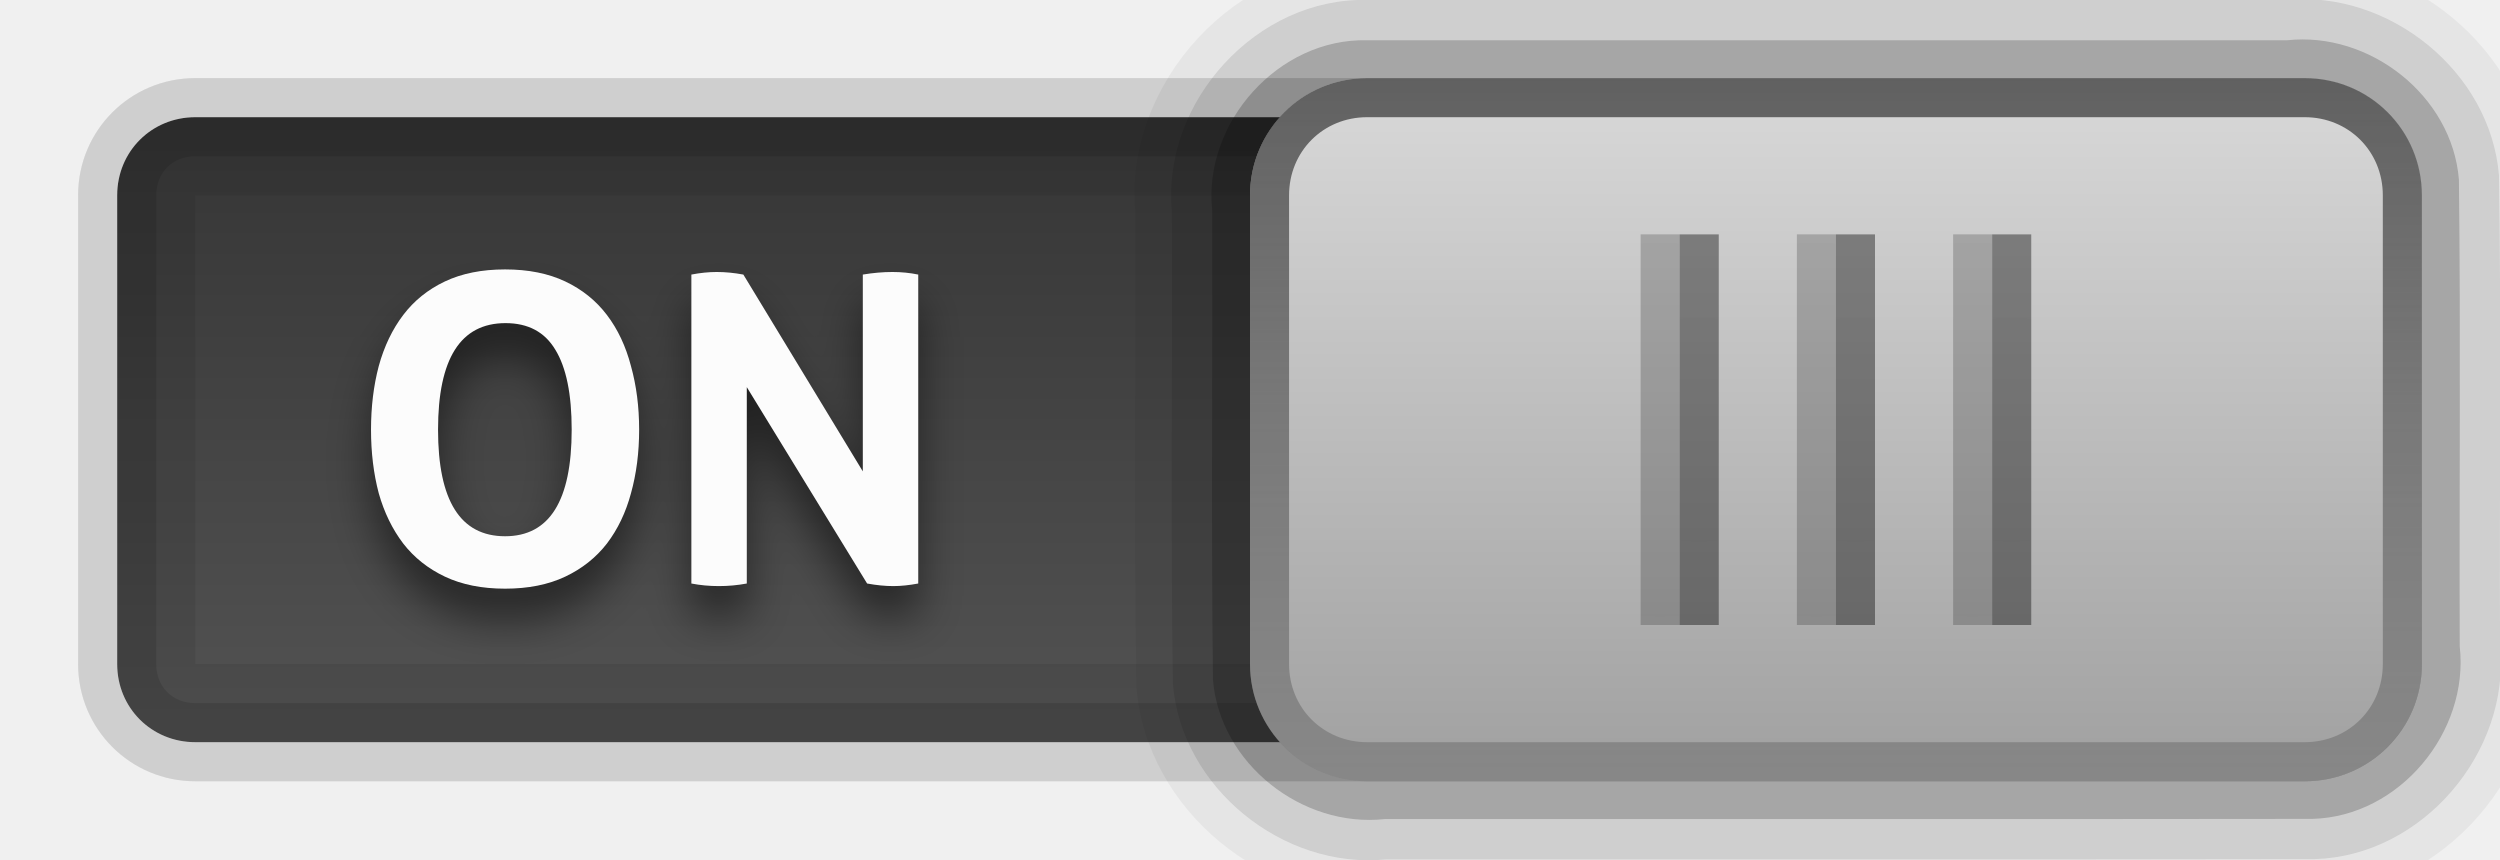
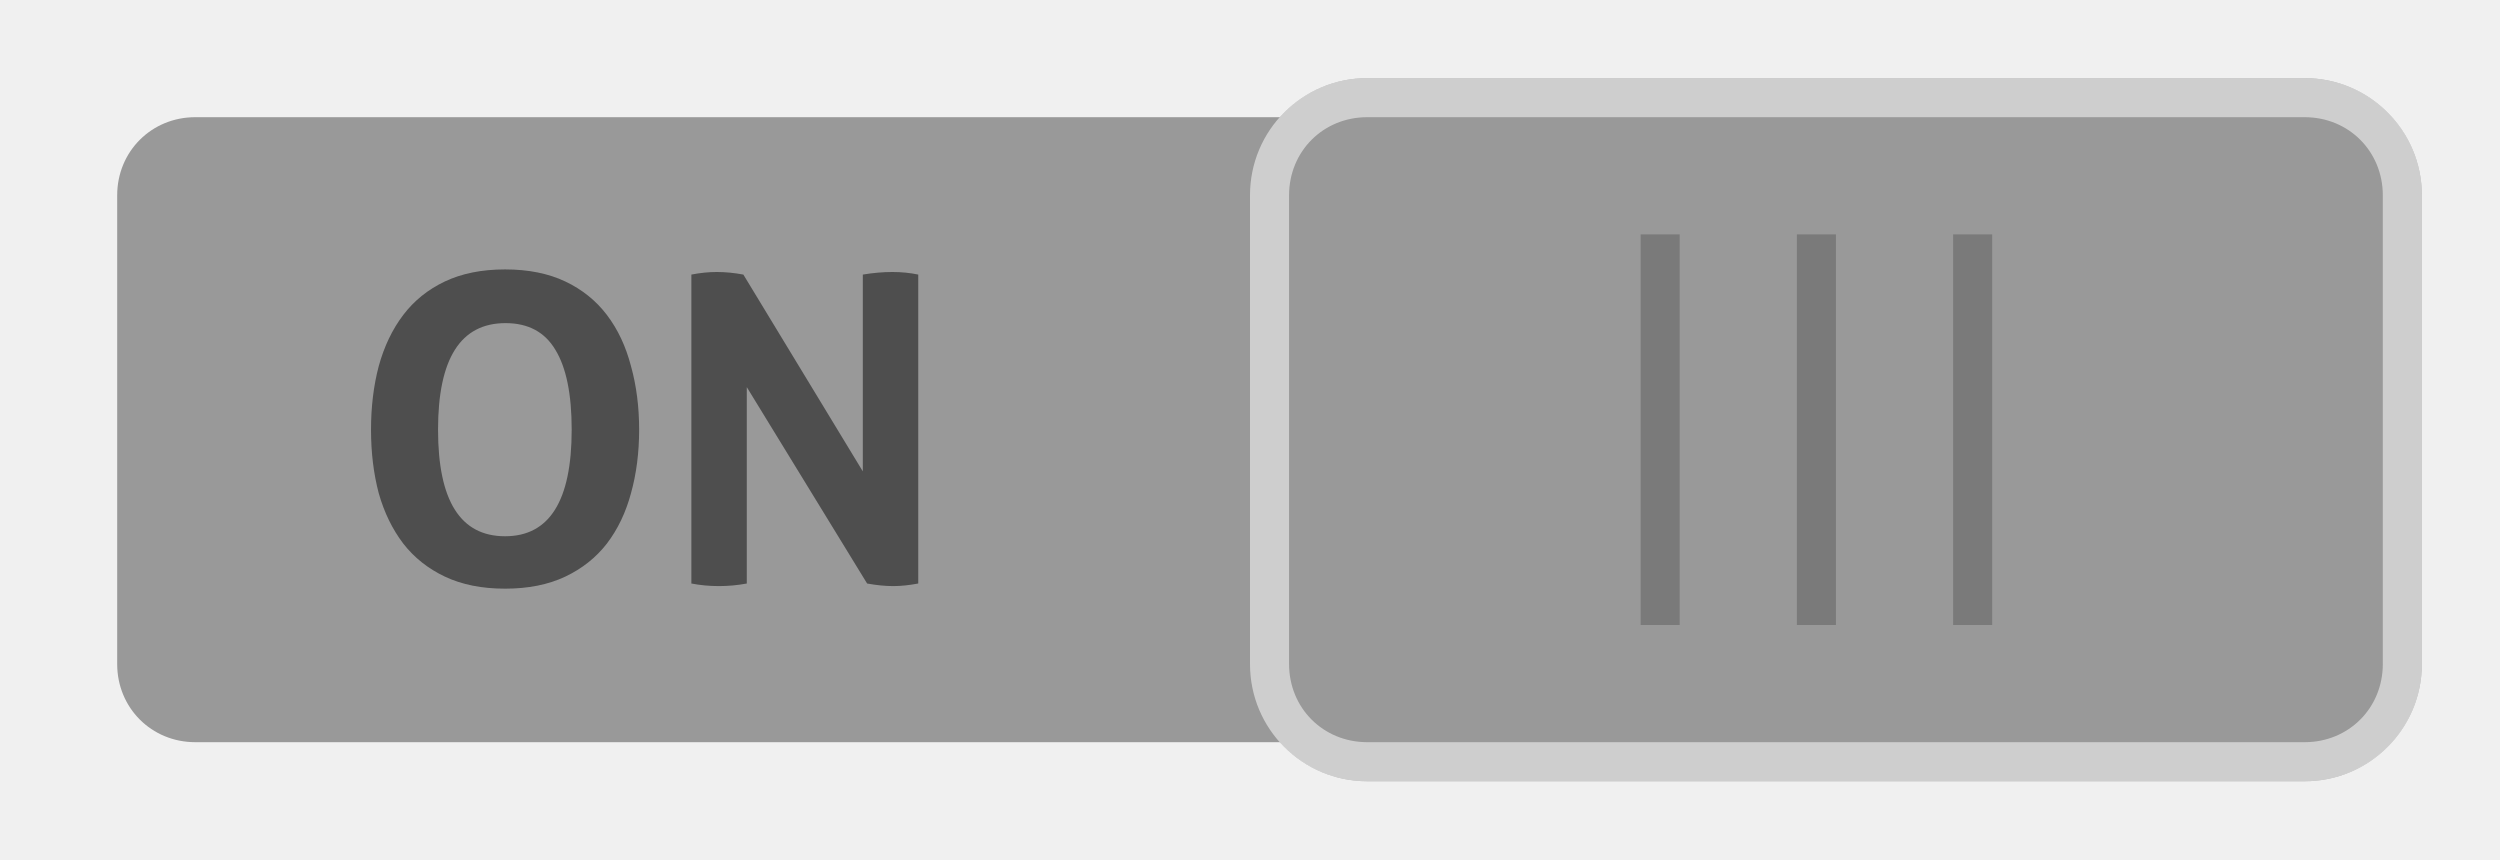
- <svg xmlns="http://www.w3.org/2000/svg" xmlns:xlink="http://www.w3.org/1999/xlink" height="22" width="64" version="1.1">
-   <defs>
+ <svg xmlns="http://www.w3.org/2000/svg" xmlns:xlink="http://www.w3.org/1999/xlink" height="22" width="64" version="1.1" id="svg88">
+   <defs id="defs40">
    <radialGradient id="w" xlink:href="#n" gradientUnits="userSpaceOnUse" cy="11" cx="42.5" gradientTransform="matrix(11,0,0,10,-417,-99)" />
    <linearGradient id="n">
-       <stop offset="0" />
-       <stop stop-opacity=".706" offset="0.6" />
-       <stop stop-opacity="0" offset="1" />
+       <stop offset="0" id="stop3" />
+       <stop stop-opacity=".706" offset="0.6" id="stop5" />
+       <stop stop-opacity="0" offset="1" id="stop7" />
    </linearGradient>
    <radialGradient id="v" xlink:href="#m" gradientUnits="userSpaceOnUse" cy="11" cx="42.5" gradientTransform="matrix(11,0,0,10,-416,-99)" />
    <linearGradient id="m" stop-color="#fff">
-       <stop offset="0" />
-       <stop stop-opacity=".706" offset="0.6" />
-       <stop stop-opacity="0" offset="1" />
+       <stop offset="0" id="stop11" />
+       <stop stop-opacity=".706" offset="0.6" id="stop13" />
+       <stop stop-opacity="0" offset="1" id="stop15" />
    </linearGradient>
    <radialGradient id="u" xlink:href="#n" gradientUnits="userSpaceOnUse" cy="11" cx="42.5" gradientTransform="matrix(11,0,0,10,-421,-99)" />
    <radialGradient id="t" xlink:href="#m" gradientUnits="userSpaceOnUse" cy="11" cx="42.5" gradientTransform="matrix(11,0,0,10,-420,-99)" />
    <radialGradient id="s" xlink:href="#n" gradientUnits="userSpaceOnUse" cy="11" cx="42.5" gradientTransform="matrix(11,0,0,10,-425,-99)" />
    <radialGradient id="x" xlink:href="#m" gradientUnits="userSpaceOnUse" cy="11" cx="42.5" gradientTransform="matrix(11,0,0,10,-424,-99)" />
    <linearGradient id="p" y2="28" stop-color="#fff" gradientUnits="userSpaceOnUse" x2="41" gradientTransform="translate(-2,-1)" y1="1" x1="41">
-       <stop offset="0" />
-       <stop stop-opacity="0" offset="1" />
+       <stop offset="0" id="stop22" />
+       <stop stop-opacity="0" offset="1" id="stop24" />
    </linearGradient>
    <linearGradient id="q" y2="2" gradientUnits="userSpaceOnUse" x2="48" gradientTransform="translate(-2,-1)" y1="21" x1="48">
-       <stop stop-color="#a0a0a0" offset="0" />
-       <stop stop-color="#dcdcdc" offset="1" />
+       <stop stop-color="#a0a0a0" offset="0" id="stop27" />
+       <stop stop-color="#dcdcdc" offset="1" id="stop29" />
    </linearGradient>
    <linearGradient id="r" y2=".5" gradientUnits="userSpaceOnUse" x2="40.812" gradientTransform="matrix(-1,0,0,-1,64.5,20.5)" y1="18.5" x1="40.812">
-       <stop stop-color="#333" offset="0" />
-       <stop stop-color="#555" offset="1" />
+       <stop stop-color="#333" offset="0" id="stop32" />
+       <stop stop-color="#555" offset="1" id="stop34" />
    </linearGradient>
    <filter id="o" height="1.326" width="1.19" color-interpolation-filters="sRGB" y="-.163" x="-.095">
-       <feGaussianBlur stdDeviation="0.555" />
+       <feGaussianBlur stdDeviation="0.555" id="feGaussianBlur37" />
    </filter>
  </defs>
-   <g style="color:#000000">
-     <path d="m5 3c-1.122 0-2 0.878-2 2v12c0 1.122 0.878 2 2 2h54c1.122 0 2-0.878 2-2v-12c0-1.122-0.878-2-2-2h-54z" fill="url(#r)" />
-     <path opacity="0.08" d="m5 2c-1.662 0-3 1.338-3 3v12c0 1.662 1.338 3 3 3h54c1.662 0 3-1.338 3-3v-12c0-1.662-1.338-3-3-3zm0 3h54v12h-54z" />
-     <path opacity="0.12" d="m5 2c-1.662 0-3 1.338-3 3v12c0 1.662 1.338 3 3 3h54c1.662 0 3-1.338 3-3v-12c0-1.662-1.338-3-3-3zm0 2h54c0.583 0 1 0.417 1 1v12c0 0.583-0.417 1-1 1h-54c-0.583 0-1-0.418-1-1v-12c0-0.583 0.417-1 1-1z" />
-     <path opacity=".2" d="m5 2c-1.662 0-3 1.338-3 3v12c0 1.662 1.338 3 3 3h54c1.662 0 3-1.338 3-3v-12c0-1.662-1.338-3-3-3zm0 1h54c1.117 0 2 0.883 2 2v12c0 1.117-0.883 2-2 2h-54c-1.117 0-2-0.883-2-2v-12c0-1.117 0.883-2 2-2z" fill="#fff" />
+   <g style="color:#000000;fill:#999999" id="g50">
+     <path d="m5 3c-1.122 0-2 0.878-2 2v12c0 1.122 0.878 2 2 2h54c1.122 0 2-0.878 2-2v-12c0-1.122-0.878-2-2-2h-54z" fill="url(#r)" id="path42" style="fill:#999999" />
  </g>
-   <g opacity=".5" filter="url(#o)">
-     <path d="m12.93 15.87c-0.594-0-1.107-0.103-1.54-0.308-0.433-0.205-0.788-0.488-1.067-0.847-0.279-0.367-0.488-0.796-0.627-1.287-0.132-0.499-0.198-1.041-0.198-1.628s0.066-1.129 0.198-1.628c0.139-0.506 0.348-0.942 0.627-1.309s0.634-0.653 1.067-0.858c0.433-0.205 0.946-0.308 1.54-0.308 0.594 0 1.107 0.103 1.54 0.308 0.433 0.205 0.788 0.491 1.067 0.858 0.279 0.367 0.484 0.803 0.616 1.309 0.139 0.499 0.209 1.041 0.209 1.628-0 0.587-0.07 1.129-0.209 1.628-0.132 0.491-0.337 0.92-0.616 1.287-0.279 0.359-0.634 0.642-1.067 0.847-0.433 0.205-0.946 0.308-1.54 0.308m0-1.342c1.137 0 1.705-0.909 1.705-2.728-0-0.909-0.139-1.591-0.418-2.046-0.271-0.455-0.697-0.682-1.276-0.682-1.151 0-1.727 0.909-1.727 2.728-0 1.819 0.572 2.728 1.716 2.728" />
-     <path d="m17.699 7.829c0.227-0.044 0.444-0.066 0.649-0.066 0.22 0 0.447 0.022 0.682 0.066l3.058 5.038v-5.038c0.264-0.044 0.517-0.066 0.759-0.066 0.227 0 0.447 0.022 0.66 0.066v7.909c-0.235 0.044-0.447 0.066-0.638 0.066-0.205-0-0.429-0.022-0.671-0.066l-3.08-5.027v5.027c-0.235 0.044-0.473 0.066-0.715 0.066-0.242-0-0.477-0.022-0.704-0.066v-7.909" />
+   <g fill="#fff" fill-opacity=".984" id="g62" style="fill:#4d4d4d">
+     <path d="m12.93 15.07c-0.594-0-1.107-0.103-1.54-0.308-0.433-0.205-0.788-0.488-1.067-0.847-0.279-0.367-0.488-0.796-0.627-1.287-0.132-0.499-0.198-1.041-0.198-1.628s0.066-1.129 0.198-1.628c0.139-0.506 0.348-0.942 0.627-1.309s0.634-0.653 1.067-0.858c0.433-0.205 0.946-0.308 1.54-0.308 0.594 0 1.107 0.103 1.54 0.308 0.433 0.205 0.788 0.491 1.067 0.858 0.279 0.367 0.484 0.803 0.616 1.309 0.139 0.499 0.209 1.041 0.209 1.628-0 0.587-0.07 1.129-0.209 1.628-0.132 0.491-0.337 0.92-0.616 1.287-0.279 0.359-0.634 0.642-1.067 0.847-0.433 0.205-0.946 0.308-1.54 0.308m0-1.342c1.137 0 1.705-0.909 1.705-2.728-0-0.909-0.139-1.591-0.418-2.046-0.271-0.455-0.697-0.682-1.276-0.682-1.151 0-1.727 0.909-1.727 2.728-0 1.819 0.572 2.728 1.716 2.728" id="path58" style="fill:#4d4d4d" />
+     <path d="m17.699 7.029c0.227-0.044 0.444-0.066 0.649-0.066 0.22 0 0.447 0.022 0.682 0.066l3.058 5.038v-5.038c0.264-0.044 0.517-0.066 0.759-0.066 0.227 0 0.447 0.022 0.66 0.066v7.909c-0.235 0.044-0.447 0.066-0.638 0.066-0.205-0-0.429-0.022-0.671-0.066l-3.08-5.027v5.027c-0.235 0.044-0.473 0.066-0.715 0.066-0.242-0-0.477-0.022-0.704-0.066v-7.909" id="path60" style="fill:#4d4d4d" />
  </g>
-   <g fill="#fff" fill-opacity=".984">
-     <path d="m12.93 15.07c-0.594-0-1.107-0.103-1.54-0.308-0.433-0.205-0.788-0.488-1.067-0.847-0.279-0.367-0.488-0.796-0.627-1.287-0.132-0.499-0.198-1.041-0.198-1.628s0.066-1.129 0.198-1.628c0.139-0.506 0.348-0.942 0.627-1.309s0.634-0.653 1.067-0.858c0.433-0.205 0.946-0.308 1.54-0.308 0.594 0 1.107 0.103 1.54 0.308 0.433 0.205 0.788 0.491 1.067 0.858 0.279 0.367 0.484 0.803 0.616 1.309 0.139 0.499 0.209 1.041 0.209 1.628-0 0.587-0.07 1.129-0.209 1.628-0.132 0.491-0.337 0.92-0.616 1.287-0.279 0.359-0.634 0.642-1.067 0.847-0.433 0.205-0.946 0.308-1.54 0.308m0-1.342c1.137 0 1.705-0.909 1.705-2.728-0-0.909-0.139-1.591-0.418-2.046-0.271-0.455-0.697-0.682-1.276-0.682-1.151 0-1.727 0.909-1.727 2.728-0 1.819 0.572 2.728 1.716 2.728" />
-     <path d="m17.699 7.029c0.227-0.044 0.444-0.066 0.649-0.066 0.22 0 0.447 0.022 0.682 0.066l3.058 5.038v-5.038c0.264-0.044 0.517-0.066 0.759-0.066 0.227 0 0.447 0.022 0.66 0.066v7.909c-0.235 0.044-0.447 0.066-0.638 0.066-0.205-0-0.429-0.022-0.671-0.066l-3.08-5.027v5.027c-0.235 0.044-0.473 0.066-0.715 0.066-0.242-0-0.477-0.022-0.704-0.066v-7.909" />
-   </g>
-   <g style="color:#000000">
-     <path opacity=".05" d="m35-0.938c-3.334-0.085-6.228 3.059-5.938 6.368 0.02 4.057-0.04 8.117 0.031 12.172 0.255 3.139 3.305 5.625 6.424 5.334 7.929-0.005 15.858 0.01 23.786-0.008 3.259-0.091 5.942-3.22 5.634-6.447-0.02-4.028 0.04-8.059-0.031-12.086-0.254-3.138-3.305-5.624-6.424-5.333h-23.482z" />
-     <path opacity=".1" d="m35 0c-2.823-0.069-5.261 2.606-5 5.405 0.017 4.034-0.034 8.07 0.026 12.102 0.219 2.662 2.819 4.755 5.46 4.493 7.923-0.004 15.846 0.009 23.769-0.007 2.764-0.079 5.022-2.747 4.745-5.479-0.017-4.007 0.034-8.016-0.026-12.021-0.219-2.663-2.819-4.755-5.46-4.493h-23.514z" />
-     <path opacity=".2" d="m35 1.031c-2.266-0.058-4.2 2.106-3.969 4.345 0.014 4.009-0.027 8.019 0.021 12.026 0.173 2.144 2.283 3.798 4.4 3.566 7.917-0.004 15.834 0.007 23.751-0.005 2.224-0.061 4.012-2.226 3.766-4.415-0.014-3.983 0.027-7.969-0.021-11.951-0.173-2.144-2.283-3.797-4.4-3.566h-23.548z" />
-     <rect rx="3" ry="3" height="18" width="30" y="2" x="32" fill="url(#q)" />
-     <path opacity=".6" d="m35 2c-1.662 0-3 1.338-3 3v12c0 1.662 1.338 3 3 3h24c1.662 0 3-1.338 3-3v-12c0-1.662-1.338-3-3-3zm0 1h24c1.126 0 2 0.874 2 2v12c0 1.126-0.874 2-2 2h-24c-1.126 0-2-0.874-2-2v-12c0-1.126 0.874-2 2-2z" fill="url(#p)" />
-     <rect opacity=".4" height="10" width="1" y="6" x="43" fill="url(#x)" />
-     <rect opacity=".2" height="10" width="1" y="6" x="42" fill="url(#s)" />
-     <rect opacity=".4" height="10" width="1" y="6" x="47" fill="url(#t)" />
-     <rect opacity=".2" height="10" width="1" y="6" x="46" fill="url(#u)" />
-     <rect opacity=".4" height="10" width="1" y="6" x="51" fill="url(#v)" />
-     <rect opacity=".2" height="10" width="1" y="6" x="50" fill="url(#w)" />
+   <g style="color:#000000" id="g86">
+     <rect rx="3" ry="3" height="18" width="30" y="2" x="32" fill="url(#q)" id="rect70" style="fill:#999999" />
+     <path opacity=".6" d="m35 2c-1.662 0-3 1.338-3 3v12c0 1.662 1.338 3 3 3h24c1.662 0 3-1.338 3-3v-12c0-1.662-1.338-3-3-3zm0 1h24c1.126 0 2 0.874 2 2v12c0 1.126-0.874 2-2 2h-24c-1.126 0-2-0.874-2-2v-12c0-1.126 0.874-2 2-2z" fill="url(#p)" id="path72" style="fill:#f2f2f2" />
+     <rect opacity=".2" height="10" width="1" y="6" x="42" fill="url(#s)" id="rect76" style="fill:#000000" />
+     <rect opacity=".2" height="10" width="1" y="6" x="46" fill="url(#u)" id="rect80" style="fill:#000000" />
+     <rect opacity=".2" height="10" width="1" y="6" x="50" fill="url(#w)" id="rect84" style="fill:#000000" />
  </g>
</svg>
